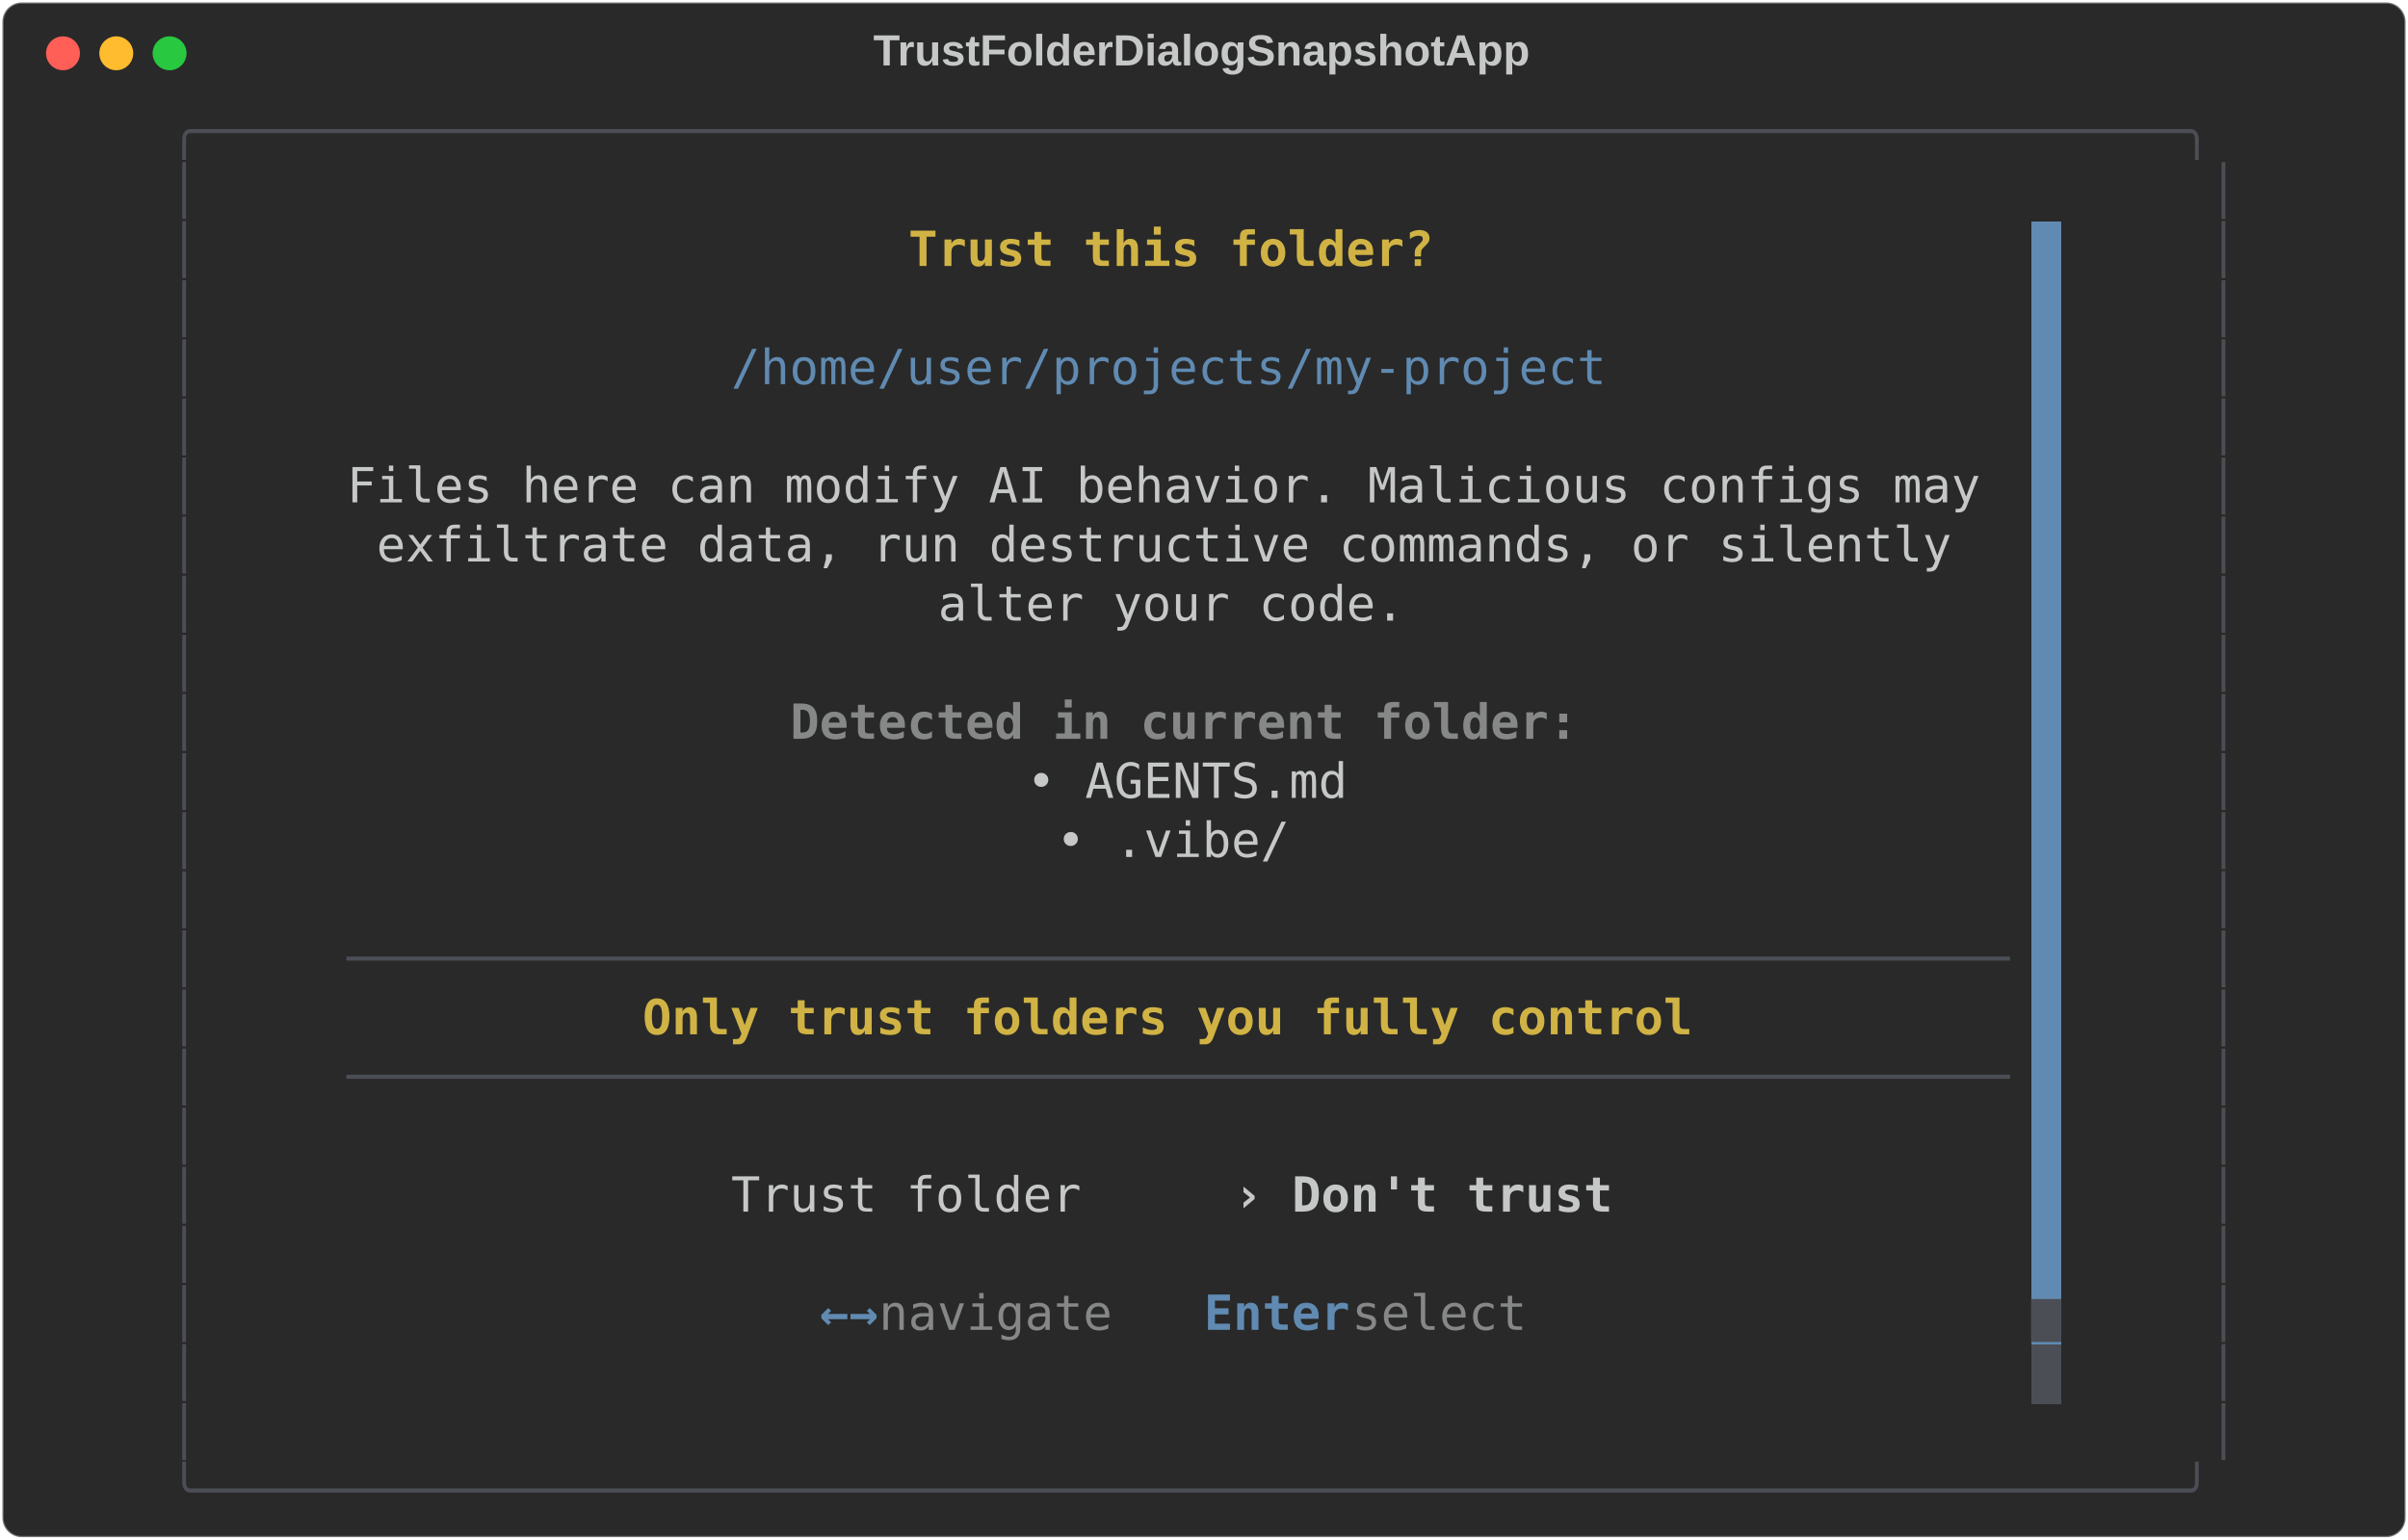
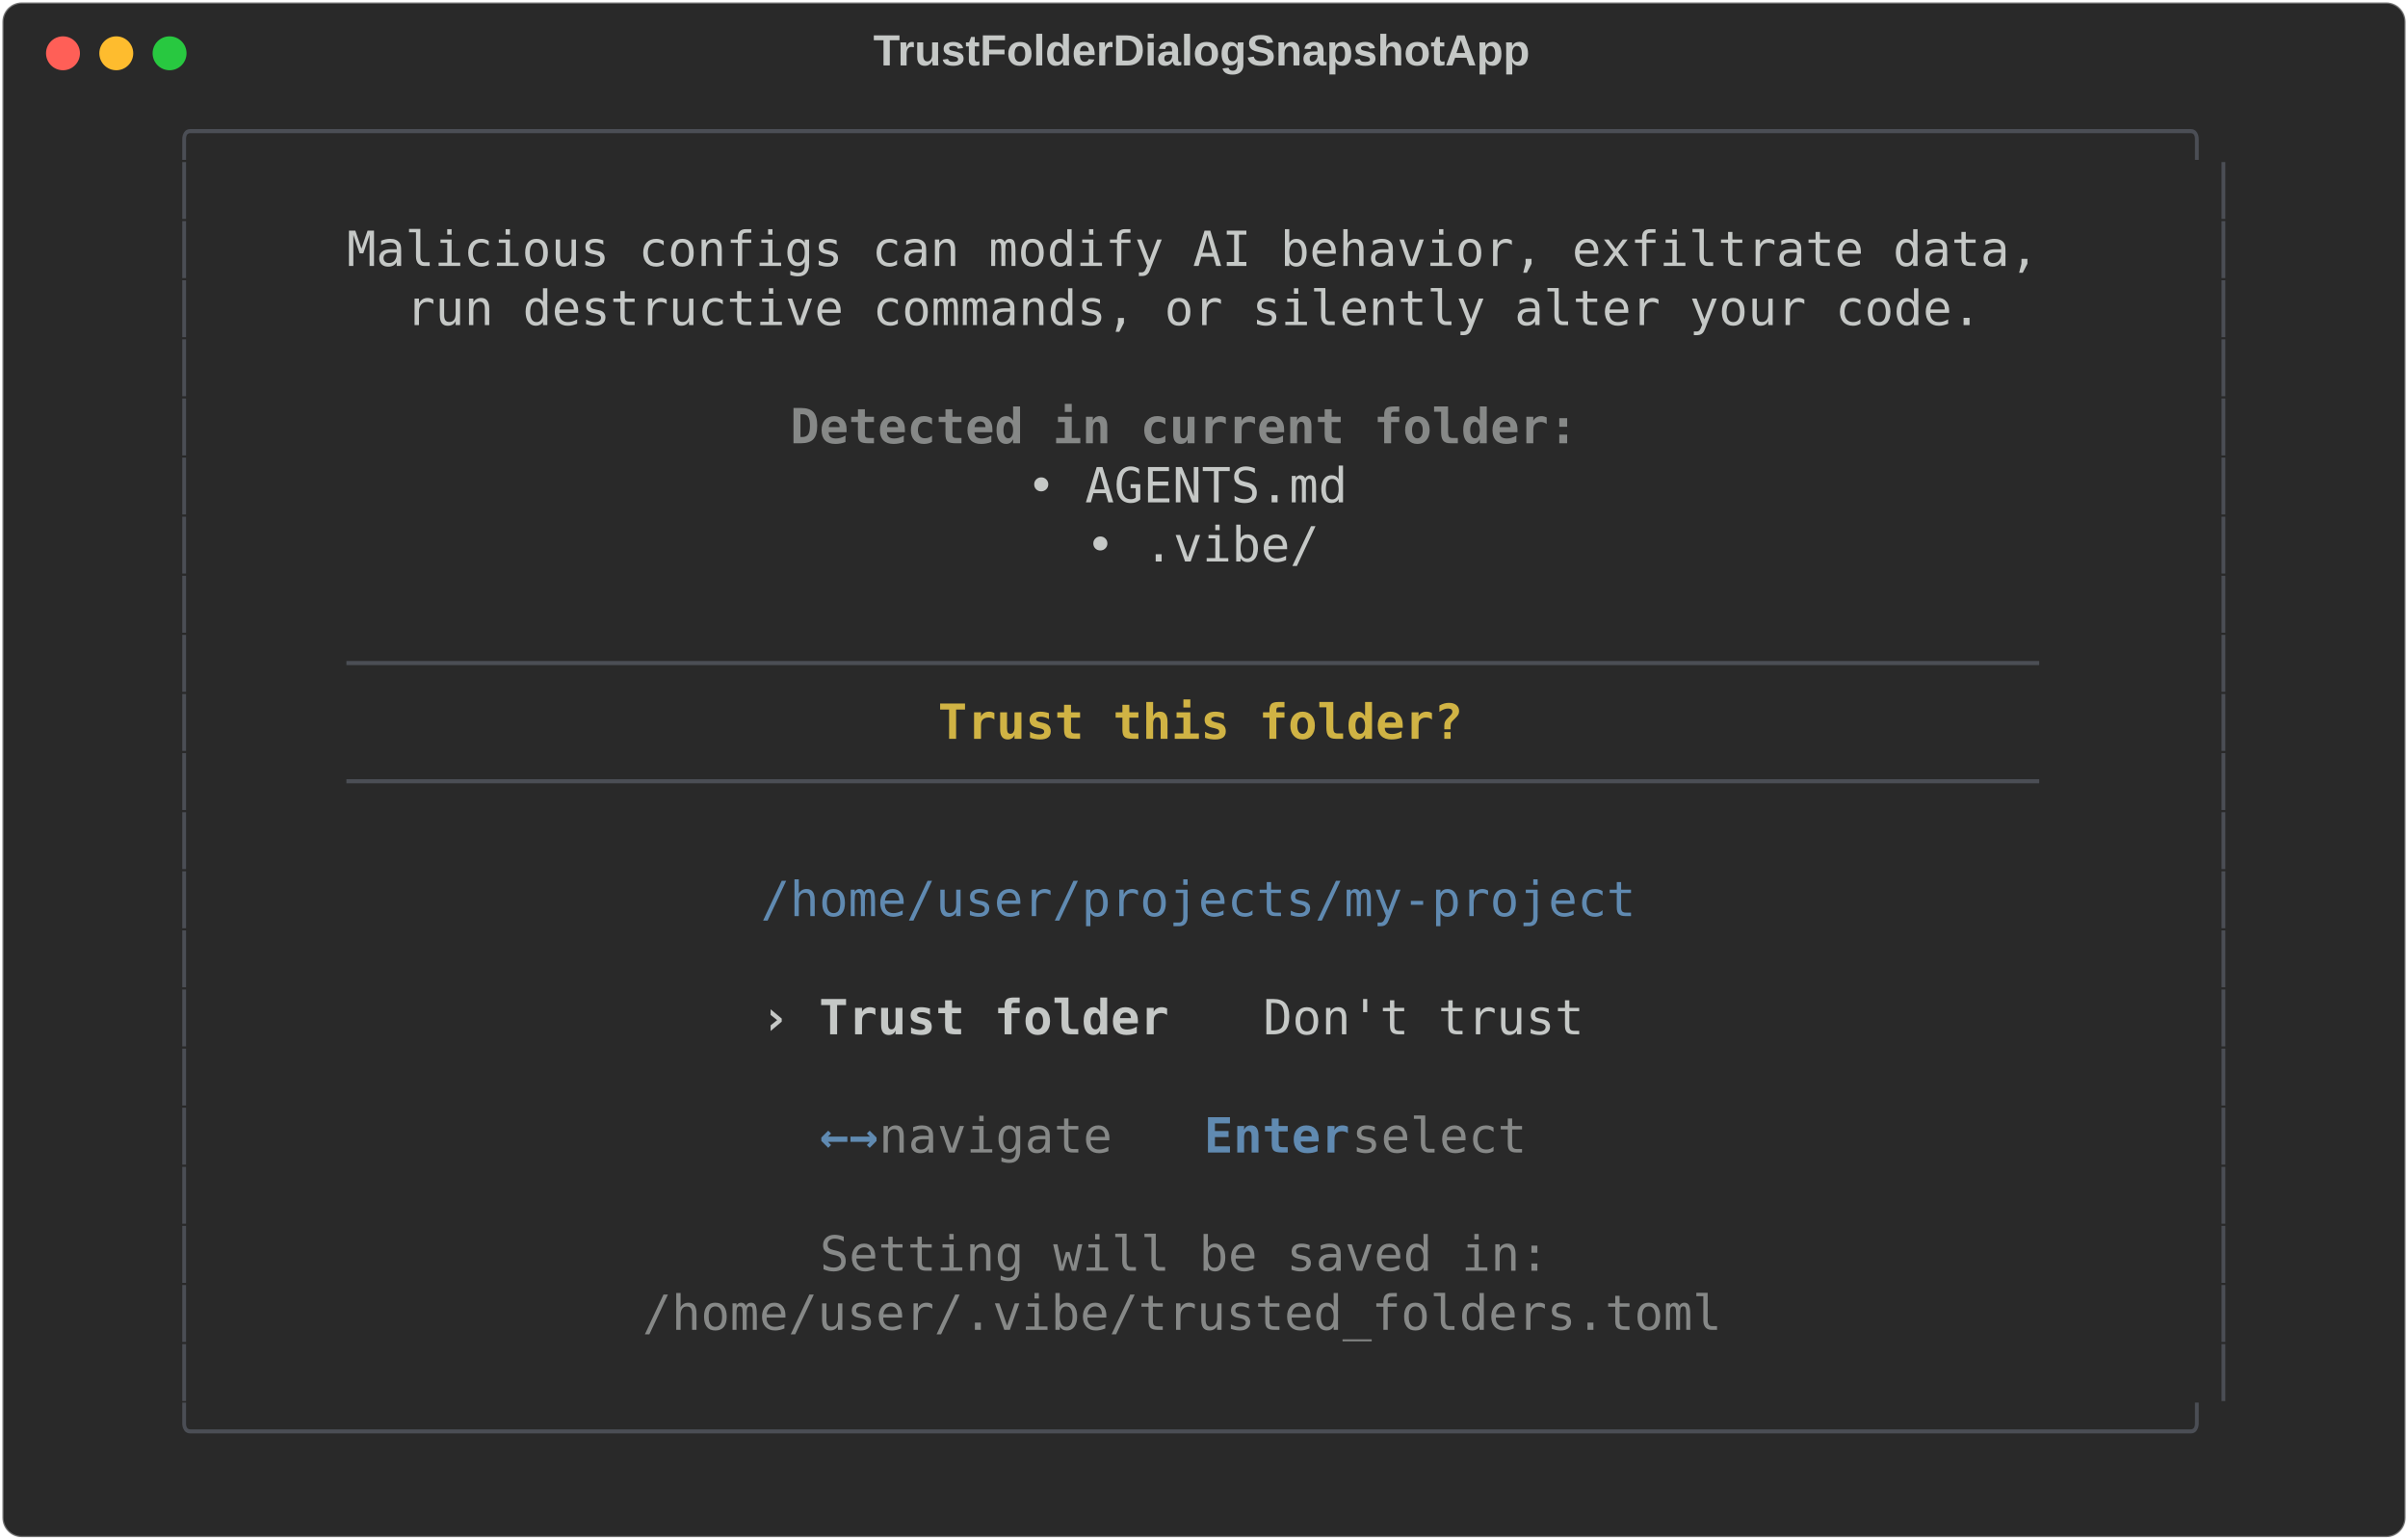
<svg xmlns="http://www.w3.org/2000/svg" class="rich-terminal" viewBox="0 0 994 635.6">
  <style>

    @font-face {
        font-family: "Fira Code";
        src: local("FiraCode-Regular"),
                url("https://cdnjs.cloudflare.com/ajax/libs/firacode/6.2.0/woff2/FiraCode-Regular.woff2") format("woff2"),
                url("https://cdnjs.cloudflare.com/ajax/libs/firacode/6.2.0/woff/FiraCode-Regular.woff") format("woff");
        font-style: normal;
        font-weight: 400;
    }
    @font-face {
        font-family: "Fira Code";
        src: local("FiraCode-Bold"),
                url("https://cdnjs.cloudflare.com/ajax/libs/firacode/6.2.0/woff2/FiraCode-Bold.woff2") format("woff2"),
                url("https://cdnjs.cloudflare.com/ajax/libs/firacode/6.2.0/woff/FiraCode-Bold.woff") format("woff");
        font-style: bold;
        font-weight: 700;
    }

    .terminal-matrix {
        font-family: Fira Code, monospace;
        font-size: 20px;
        line-height: 24.4px;
        font-variant-east-asian: full-width;
    }

    .terminal-title {
        font-size: 18px;
        font-weight: bold;
        font-family: arial;
    }

    .terminal-r1 { fill: #c5c8c6 }
.terminal-r2 { fill: #4b4e55 }
- .terminal-r3 { fill: #d0b344;font-weight: bold }
- .terminal-r4 { fill: #292929 }
+ .terminal-r3 { fill: #868887;font-weight: bold }
+ .terminal-r4 { fill: #d0b344;font-weight: bold }
.terminal-r5 { fill: #608ab1 }
- .terminal-r6 { fill: #868887;font-weight: bold }
- .terminal-r7 { fill: #c5c8c6;font-weight: bold }
- .terminal-r8 { fill: #608ab1;font-weight: bold }
- .terminal-r9 { fill: #868887 }
+ .terminal-r6 { fill: #c5c8c6;font-weight: bold }
+ .terminal-r7 { fill: #608ab1;font-weight: bold }
+ .terminal-r8 { fill: #868887 }
    </style>
  <defs>
    <clipPath id="terminal-clip-terminal">
      <rect x="0" y="0" width="975.0" height="584.6" />
    </clipPath>
    <clipPath id="terminal-line-0">
      <rect x="0" y="1.5" width="976" height="24.65" />
    </clipPath>
    <clipPath id="terminal-line-1">
      <rect x="0" y="25.9" width="976" height="24.65" />
    </clipPath>
    <clipPath id="terminal-line-2">
      <rect x="0" y="50.3" width="976" height="24.65" />
    </clipPath>
    <clipPath id="terminal-line-3">
      <rect x="0" y="74.7" width="976" height="24.65" />
    </clipPath>
    <clipPath id="terminal-line-4">
      <rect x="0" y="99.1" width="976" height="24.65" />
    </clipPath>
    <clipPath id="terminal-line-5">
      <rect x="0" y="123.5" width="976" height="24.65" />
    </clipPath>
    <clipPath id="terminal-line-6">
      <rect x="0" y="147.9" width="976" height="24.65" />
    </clipPath>
    <clipPath id="terminal-line-7">
      <rect x="0" y="172.3" width="976" height="24.65" />
    </clipPath>
    <clipPath id="terminal-line-8">
      <rect x="0" y="196.7" width="976" height="24.65" />
    </clipPath>
    <clipPath id="terminal-line-9">
      <rect x="0" y="221.1" width="976" height="24.65" />
    </clipPath>
    <clipPath id="terminal-line-10">
      <rect x="0" y="245.5" width="976" height="24.65" />
    </clipPath>
    <clipPath id="terminal-line-11">
      <rect x="0" y="269.9" width="976" height="24.65" />
    </clipPath>
    <clipPath id="terminal-line-12">
      <rect x="0" y="294.3" width="976" height="24.65" />
    </clipPath>
    <clipPath id="terminal-line-13">
      <rect x="0" y="318.7" width="976" height="24.65" />
    </clipPath>
    <clipPath id="terminal-line-14">
      <rect x="0" y="343.1" width="976" height="24.65" />
    </clipPath>
    <clipPath id="terminal-line-15">
      <rect x="0" y="367.5" width="976" height="24.65" />
    </clipPath>
    <clipPath id="terminal-line-16">
      <rect x="0" y="391.9" width="976" height="24.65" />
    </clipPath>
    <clipPath id="terminal-line-17">
      <rect x="0" y="416.3" width="976" height="24.65" />
    </clipPath>
    <clipPath id="terminal-line-18">
      <rect x="0" y="440.7" width="976" height="24.65" />
    </clipPath>
    <clipPath id="terminal-line-19">
      <rect x="0" y="465.1" width="976" height="24.65" />
    </clipPath>
    <clipPath id="terminal-line-20">
      <rect x="0" y="489.5" width="976" height="24.65" />
    </clipPath>
    <clipPath id="terminal-line-21">
      <rect x="0" y="513.9" width="976" height="24.65" />
    </clipPath>
    <clipPath id="terminal-line-22">
      <rect x="0" y="538.3" width="976" height="24.65" />
    </clipPath>
  </defs>
  <rect fill="#292929" stroke="rgba(255,255,255,0.35)" stroke-width="1" x="1" y="1" width="992" height="633.6" rx="8" />
  <text class="terminal-title" fill="#c5c8c6" text-anchor="middle" x="496" y="27">TrustFolderDialogSnapshotApp</text>
  <g transform="translate(26,22)">
    <circle cx="0" cy="0" r="7" fill="#ff5f57" />
    <circle cx="22" cy="0" r="7" fill="#febc2e" />
    <circle cx="44" cy="0" r="7" fill="#28c840" />
  </g>
  <g transform="translate(9, 41)" clip-path="url(#terminal-clip-terminal)">
-     <rect fill="#608ab1" x="829.6" y="50.3" width="12.2" height="24.65" shape-rendering="crispEdges" />
-     <rect fill="#608ab1" x="829.6" y="74.7" width="12.2" height="24.65" shape-rendering="crispEdges" />
-     <rect fill="#608ab1" x="829.6" y="99.1" width="12.2" height="24.65" shape-rendering="crispEdges" />
-     <rect fill="#608ab1" x="829.6" y="123.5" width="12.2" height="24.65" shape-rendering="crispEdges" />
-     <rect fill="#608ab1" x="829.6" y="147.9" width="12.2" height="24.65" shape-rendering="crispEdges" />
-     <rect fill="#608ab1" x="829.6" y="172.3" width="12.2" height="24.65" shape-rendering="crispEdges" />
-     <rect fill="#608ab1" x="829.6" y="196.7" width="12.2" height="24.65" shape-rendering="crispEdges" />
-     <rect fill="#608ab1" x="829.6" y="221.1" width="12.2" height="24.65" shape-rendering="crispEdges" />
-     <rect fill="#608ab1" x="829.6" y="245.5" width="12.2" height="24.65" shape-rendering="crispEdges" />
-     <rect fill="#608ab1" x="829.6" y="269.9" width="12.2" height="24.65" shape-rendering="crispEdges" />
-     <rect fill="#608ab1" x="829.6" y="294.3" width="12.2" height="24.65" shape-rendering="crispEdges" />
-     <rect fill="#608ab1" x="829.6" y="318.7" width="12.2" height="24.65" shape-rendering="crispEdges" />
-     <rect fill="#608ab1" x="829.6" y="343.1" width="12.2" height="24.65" shape-rendering="crispEdges" />
-     <rect fill="#608ab1" x="829.6" y="367.5" width="12.2" height="24.65" shape-rendering="crispEdges" />
-     <rect fill="#608ab1" x="829.6" y="391.9" width="12.2" height="24.65" shape-rendering="crispEdges" />
-     <rect fill="#608ab1" x="829.6" y="416.3" width="12.2" height="24.65" shape-rendering="crispEdges" />
-     <rect fill="#608ab1" x="829.6" y="440.7" width="12.2" height="24.65" shape-rendering="crispEdges" />
-     <rect fill="#608ab1" x="829.6" y="465.1" width="12.2" height="24.65" shape-rendering="crispEdges" />
-     <rect fill="#608ab1" x="829.6" y="489.5" width="12.2" height="24.65" shape-rendering="crispEdges" />
-     <rect fill="#4b4e55" x="829.6" y="513.9" width="12.2" height="24.65" shape-rendering="crispEdges" />
    <g class="terminal-matrix">
      <text class="terminal-r2" x="61" y="20" textLength="854" clip-path="url(#terminal-line-0)">╭────────────────────────────────────────────────────────────────────╮</text>
      <text class="terminal-r1" x="976" y="20" textLength="12.2" clip-path="url(#terminal-line-0)">
</text>
      <text class="terminal-r2" x="61" y="44.4" textLength="12.2" clip-path="url(#terminal-line-1)">│</text>
      <text class="terminal-r2" x="902.8" y="44.4" textLength="12.2" clip-path="url(#terminal-line-1)">│</text>
      <text class="terminal-r1" x="976" y="44.4" textLength="12.2" clip-path="url(#terminal-line-1)">
</text>
      <text class="terminal-r2" x="61" y="68.8" textLength="12.2" clip-path="url(#terminal-line-2)">│</text>
-       <text class="terminal-r3" x="366" y="68.8" textLength="219.6" clip-path="url(#terminal-line-2)">Trust this folder?</text>
+       <text class="terminal-r1" x="134.2" y="68.8" textLength="707.6" clip-path="url(#terminal-line-2)">Malicious configs can modify AI behavior, exfiltrate data,</text>
      <text class="terminal-r2" x="902.8" y="68.8" textLength="12.2" clip-path="url(#terminal-line-2)">│</text>
      <text class="terminal-r1" x="976" y="68.8" textLength="12.2" clip-path="url(#terminal-line-2)">
</text>
      <text class="terminal-r2" x="61" y="93.2" textLength="12.2" clip-path="url(#terminal-line-3)">│</text>
+       <text class="terminal-r1" x="158.6" y="93.2" textLength="658.8" clip-path="url(#terminal-line-3)">run destructive commands, or silently alter your code.</text>
      <text class="terminal-r2" x="902.8" y="93.2" textLength="12.2" clip-path="url(#terminal-line-3)">│</text>
      <text class="terminal-r1" x="976" y="93.2" textLength="12.2" clip-path="url(#terminal-line-3)">
</text>
      <text class="terminal-r2" x="61" y="117.6" textLength="12.2" clip-path="url(#terminal-line-4)">│</text>
-       <text class="terminal-r5" x="292.8" y="117.6" textLength="366" clip-path="url(#terminal-line-4)">/home/user/projects/my-project</text>
      <text class="terminal-r2" x="902.8" y="117.6" textLength="12.2" clip-path="url(#terminal-line-4)">│</text>
      <text class="terminal-r1" x="976" y="117.6" textLength="12.2" clip-path="url(#terminal-line-4)">
</text>
      <text class="terminal-r2" x="61" y="142" textLength="12.2" clip-path="url(#terminal-line-5)">│</text>
+       <text class="terminal-r3" x="317.2" y="142" textLength="329.4" clip-path="url(#terminal-line-5)">Detected in current folder:</text>
      <text class="terminal-r2" x="902.8" y="142" textLength="12.2" clip-path="url(#terminal-line-5)">│</text>
      <text class="terminal-r1" x="976" y="142" textLength="12.2" clip-path="url(#terminal-line-5)">
</text>
      <text class="terminal-r2" x="61" y="166.4" textLength="12.2" clip-path="url(#terminal-line-6)">│</text>
-       <text class="terminal-r1" x="134.2" y="166.4" textLength="683.2" clip-path="url(#terminal-line-6)">Files here can modify AI behavior. Malicious configs may</text>
+       <text class="terminal-r1" x="414.8" y="166.4" textLength="134.2" clip-path="url(#terminal-line-6)">• AGENTS.md</text>
      <text class="terminal-r2" x="902.8" y="166.4" textLength="12.2" clip-path="url(#terminal-line-6)">│</text>
      <text class="terminal-r1" x="976" y="166.4" textLength="12.2" clip-path="url(#terminal-line-6)">
</text>
      <text class="terminal-r2" x="61" y="190.8" textLength="12.2" clip-path="url(#terminal-line-7)">│</text>
-       <text class="terminal-r1" x="146.4" y="190.8" textLength="658.8" clip-path="url(#terminal-line-7)">exfiltrate data, run destructive commands, or silently</text>
+       <text class="terminal-r1" x="439.2" y="190.8" textLength="97.6" clip-path="url(#terminal-line-7)">• .vibe/</text>
      <text class="terminal-r2" x="902.8" y="190.8" textLength="12.2" clip-path="url(#terminal-line-7)">│</text>
      <text class="terminal-r1" x="976" y="190.8" textLength="12.2" clip-path="url(#terminal-line-7)">
</text>
      <text class="terminal-r2" x="61" y="215.2" textLength="12.2" clip-path="url(#terminal-line-8)">│</text>
-       <text class="terminal-r1" x="378.2" y="215.2" textLength="195.2" clip-path="url(#terminal-line-8)">alter your code.</text>
      <text class="terminal-r2" x="902.8" y="215.2" textLength="12.2" clip-path="url(#terminal-line-8)">│</text>
      <text class="terminal-r1" x="976" y="215.2" textLength="12.2" clip-path="url(#terminal-line-8)">
</text>
      <text class="terminal-r2" x="61" y="239.6" textLength="12.2" clip-path="url(#terminal-line-9)">│</text>
+       <text class="terminal-r2" x="134.2" y="239.6" textLength="707.6" clip-path="url(#terminal-line-9)">──────────────────────────────────────────────────────────</text>
      <text class="terminal-r2" x="902.8" y="239.6" textLength="12.2" clip-path="url(#terminal-line-9)">│</text>
      <text class="terminal-r1" x="976" y="239.6" textLength="12.2" clip-path="url(#terminal-line-9)">
</text>
      <text class="terminal-r2" x="61" y="264" textLength="12.2" clip-path="url(#terminal-line-10)">│</text>
-       <text class="terminal-r6" x="317.2" y="264" textLength="329.4" clip-path="url(#terminal-line-10)">Detected in current folder:</text>
+       <text class="terminal-r4" x="378.2" y="264" textLength="219.6" clip-path="url(#terminal-line-10)">Trust this folder?</text>
      <text class="terminal-r2" x="902.8" y="264" textLength="12.2" clip-path="url(#terminal-line-10)">│</text>
      <text class="terminal-r1" x="976" y="264" textLength="12.2" clip-path="url(#terminal-line-10)">
</text>
      <text class="terminal-r2" x="61" y="288.4" textLength="12.2" clip-path="url(#terminal-line-11)">│</text>
-       <text class="terminal-r1" x="414.8" y="288.4" textLength="134.2" clip-path="url(#terminal-line-11)">• AGENTS.md</text>
+       <text class="terminal-r2" x="134.2" y="288.4" textLength="707.6" clip-path="url(#terminal-line-11)">──────────────────────────────────────────────────────────</text>
      <text class="terminal-r2" x="902.8" y="288.4" textLength="12.2" clip-path="url(#terminal-line-11)">│</text>
      <text class="terminal-r1" x="976" y="288.4" textLength="12.2" clip-path="url(#terminal-line-11)">
</text>
      <text class="terminal-r2" x="61" y="312.8" textLength="12.2" clip-path="url(#terminal-line-12)">│</text>
-       <text class="terminal-r1" x="427" y="312.8" textLength="97.6" clip-path="url(#terminal-line-12)">• .vibe/</text>
      <text class="terminal-r2" x="902.8" y="312.8" textLength="12.2" clip-path="url(#terminal-line-12)">│</text>
      <text class="terminal-r1" x="976" y="312.8" textLength="12.2" clip-path="url(#terminal-line-12)">
</text>
      <text class="terminal-r2" x="61" y="337.2" textLength="12.2" clip-path="url(#terminal-line-13)">│</text>
+       <text class="terminal-r5" x="305" y="337.2" textLength="366" clip-path="url(#terminal-line-13)">/home/user/projects/my-project</text>
      <text class="terminal-r2" x="902.8" y="337.2" textLength="12.2" clip-path="url(#terminal-line-13)">│</text>
      <text class="terminal-r1" x="976" y="337.2" textLength="12.2" clip-path="url(#terminal-line-13)">
</text>
      <text class="terminal-r2" x="61" y="361.6" textLength="12.2" clip-path="url(#terminal-line-14)">│</text>
-       <text class="terminal-r2" x="134.2" y="361.6" textLength="695.4" clip-path="url(#terminal-line-14)">─────────────────────────────────────────────────────────</text>
      <text class="terminal-r2" x="902.8" y="361.6" textLength="12.2" clip-path="url(#terminal-line-14)">│</text>
      <text class="terminal-r1" x="976" y="361.6" textLength="12.2" clip-path="url(#terminal-line-14)">
</text>
      <text class="terminal-r2" x="61" y="386" textLength="12.2" clip-path="url(#terminal-line-15)">│</text>
-       <text class="terminal-r3" x="256.2" y="386" textLength="439.2" clip-path="url(#terminal-line-15)">Only trust folders you fully control</text>
+       <text class="terminal-r6" x="305" y="386" textLength="170.8" clip-path="url(#terminal-line-15)">› Trust folder</text>
+       <text class="terminal-r1" x="512.4" y="386" textLength="158.6" clip-path="url(#terminal-line-15)">  Don't trust</text>
      <text class="terminal-r2" x="902.8" y="386" textLength="12.2" clip-path="url(#terminal-line-15)">│</text>
      <text class="terminal-r1" x="976" y="386" textLength="12.2" clip-path="url(#terminal-line-15)">
</text>
      <text class="terminal-r2" x="61" y="410.4" textLength="12.2" clip-path="url(#terminal-line-16)">│</text>
-       <text class="terminal-r2" x="134.2" y="410.4" textLength="695.4" clip-path="url(#terminal-line-16)">─────────────────────────────────────────────────────────</text>
      <text class="terminal-r2" x="902.8" y="410.4" textLength="12.2" clip-path="url(#terminal-line-16)">│</text>
      <text class="terminal-r1" x="976" y="410.4" textLength="12.2" clip-path="url(#terminal-line-16)">
</text>
      <text class="terminal-r2" x="61" y="434.8" textLength="12.2" clip-path="url(#terminal-line-17)">│</text>
+       <text class="terminal-r7" x="329.4" y="434.8" textLength="24.4" clip-path="url(#terminal-line-17)">←→</text>
+       <text class="terminal-r8" x="353.8" y="434.8" textLength="134.2" clip-path="url(#terminal-line-17)"> navigate  </text>
+       <text class="terminal-r7" x="488" y="434.8" textLength="61" clip-path="url(#terminal-line-17)">Enter</text>
+       <text class="terminal-r8" x="549" y="434.8" textLength="85.4" clip-path="url(#terminal-line-17)"> select</text>
      <text class="terminal-r2" x="902.8" y="434.8" textLength="12.2" clip-path="url(#terminal-line-17)">│</text>
      <text class="terminal-r1" x="976" y="434.8" textLength="12.2" clip-path="url(#terminal-line-17)">
</text>
      <text class="terminal-r2" x="61" y="459.2" textLength="12.2" clip-path="url(#terminal-line-18)">│</text>
-       <text class="terminal-r1" x="292.8" y="459.2" textLength="170.8" clip-path="url(#terminal-line-18)">  Trust folder</text>
-       <text class="terminal-r7" x="500.2" y="459.2" textLength="158.6" clip-path="url(#terminal-line-18)">› Don't trust</text>
      <text class="terminal-r2" x="902.8" y="459.2" textLength="12.2" clip-path="url(#terminal-line-18)">│</text>
      <text class="terminal-r1" x="976" y="459.2" textLength="12.2" clip-path="url(#terminal-line-18)">
</text>
      <text class="terminal-r2" x="61" y="483.6" textLength="12.2" clip-path="url(#terminal-line-19)">│</text>
+       <text class="terminal-r8" x="329.4" y="483.6" textLength="305" clip-path="url(#terminal-line-19)">Setting will be saved in:</text>
      <text class="terminal-r2" x="902.8" y="483.6" textLength="12.2" clip-path="url(#terminal-line-19)">│</text>
      <text class="terminal-r1" x="976" y="483.6" textLength="12.2" clip-path="url(#terminal-line-19)">
</text>
      <text class="terminal-r2" x="61" y="508" textLength="12.2" clip-path="url(#terminal-line-20)">│</text>
-       <text class="terminal-r8" x="329.4" y="508" textLength="24.4" clip-path="url(#terminal-line-20)">←→</text>
-       <text class="terminal-r9" x="353.8" y="508" textLength="134.2" clip-path="url(#terminal-line-20)"> navigate  </text>
-       <text class="terminal-r8" x="488" y="508" textLength="61" clip-path="url(#terminal-line-20)">Enter</text>
-       <text class="terminal-r9" x="549" y="508" textLength="85.4" clip-path="url(#terminal-line-20)"> select</text>
-       <text class="terminal-r2" x="829.6" y="508" textLength="12.2" clip-path="url(#terminal-line-20)">▆</text>
+       <text class="terminal-r8" x="256.2" y="508" textLength="451.4" clip-path="url(#terminal-line-20)">/home/user/.vibe/trusted_folders.toml</text>
      <text class="terminal-r2" x="902.8" y="508" textLength="12.2" clip-path="url(#terminal-line-20)">│</text>
      <text class="terminal-r1" x="976" y="508" textLength="12.2" clip-path="url(#terminal-line-20)">
</text>
      <text class="terminal-r2" x="61" y="532.4" textLength="12.2" clip-path="url(#terminal-line-21)">│</text>
      <text class="terminal-r2" x="902.8" y="532.4" textLength="12.2" clip-path="url(#terminal-line-21)">│</text>
      <text class="terminal-r1" x="976" y="532.4" textLength="12.2" clip-path="url(#terminal-line-21)">
</text>
-       <text class="terminal-r2" x="61" y="556.8" textLength="12.2" clip-path="url(#terminal-line-22)">│</text>
-       <text class="terminal-r2" x="902.8" y="556.8" textLength="12.2" clip-path="url(#terminal-line-22)">│</text>
+       <text class="terminal-r2" x="61" y="556.8" textLength="854" clip-path="url(#terminal-line-22)">╰────────────────────────────────────────────────────────────────────╯</text>
      <text class="terminal-r1" x="976" y="556.8" textLength="12.2" clip-path="url(#terminal-line-22)">
</text>
-       <text class="terminal-r2" x="61" y="581.2" textLength="854" clip-path="url(#terminal-line-23)">╰────────────────────────────────────────────────────────────────────╯</text>
    </g>
  </g>
</svg>
